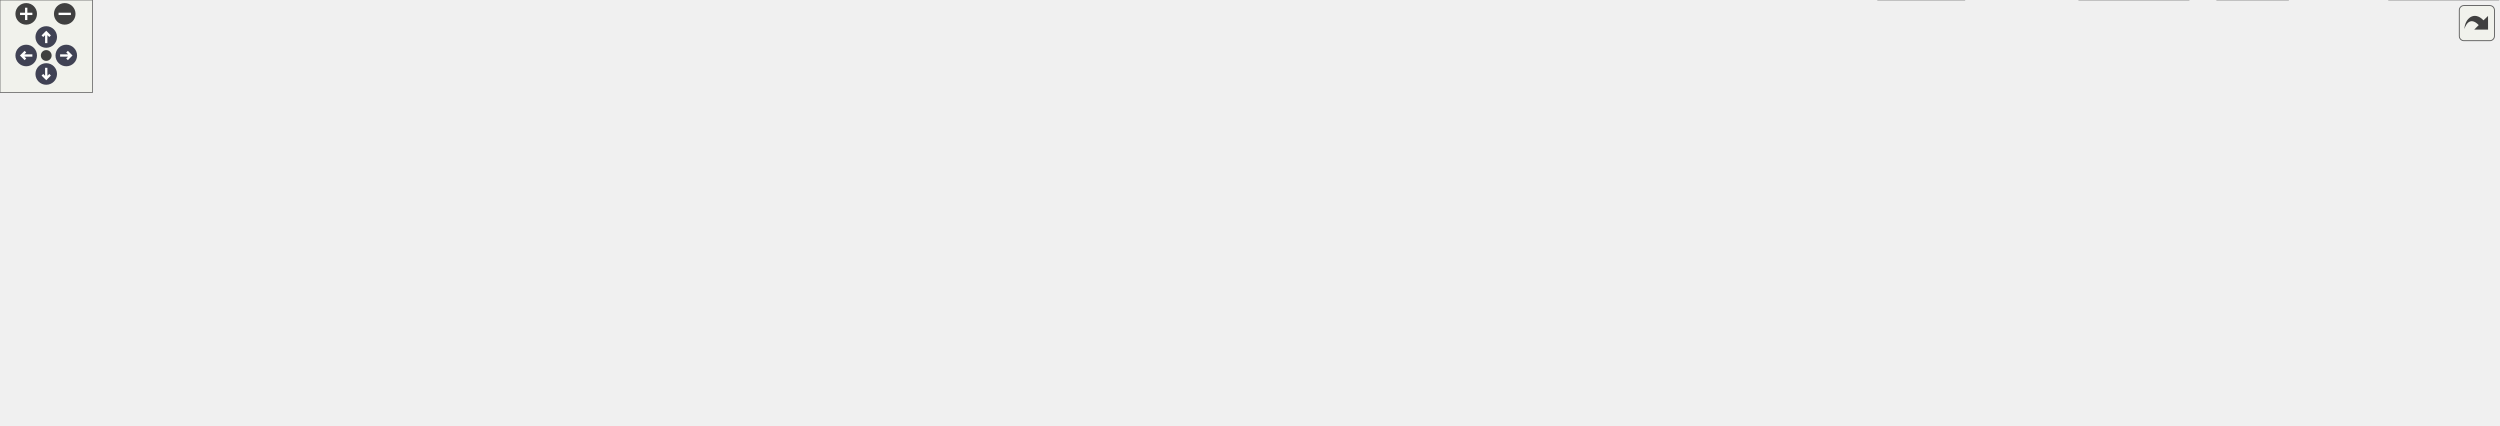
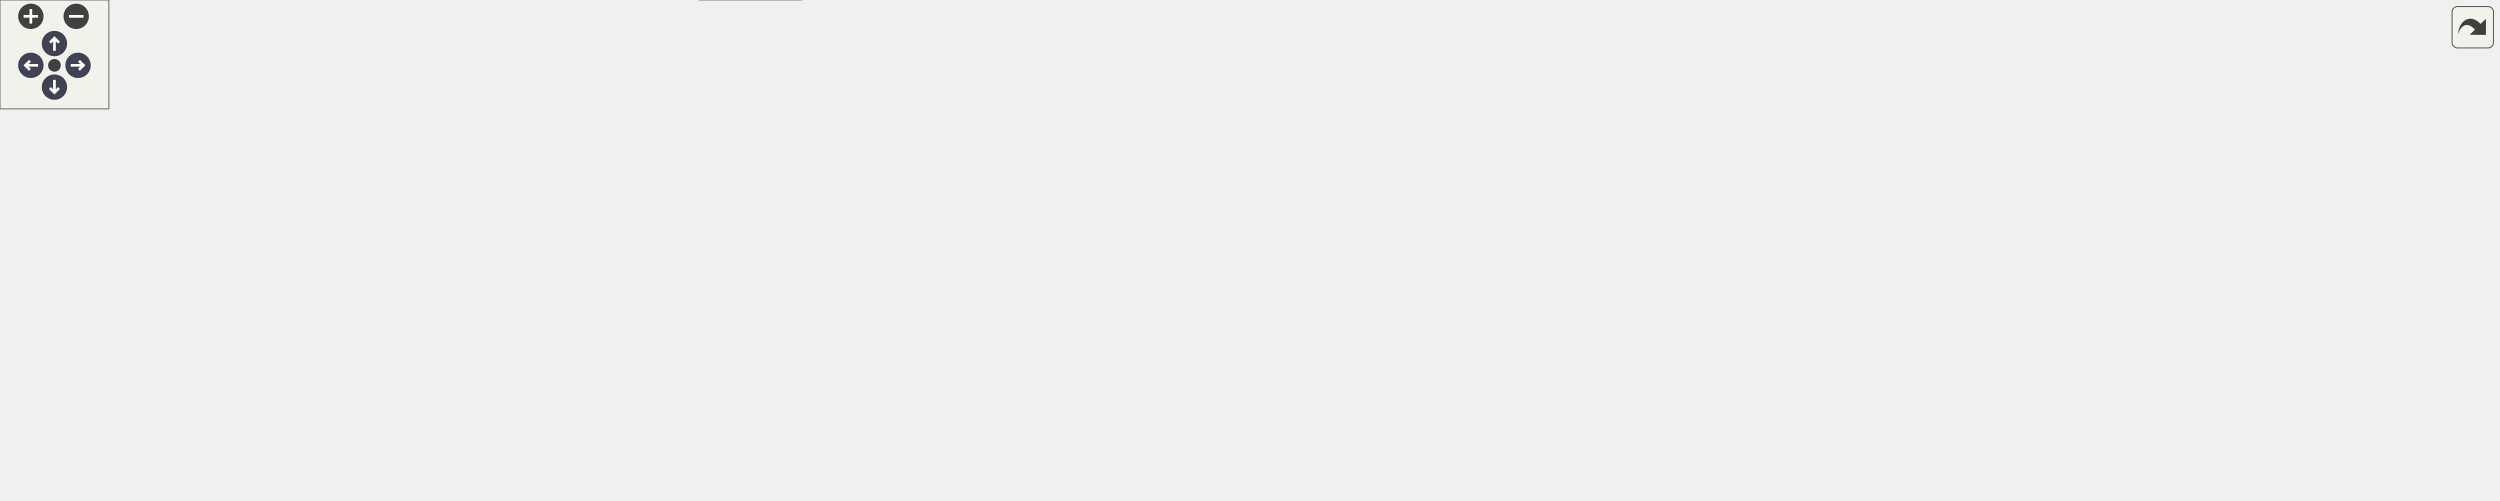
<svg xmlns="http://www.w3.org/2000/svg" xmlns:xlink="http://www.w3.org/1999/xlink" id="main" version="1.1" xml:space="preserve">
  <style type="text/css">
.node, .edge {opacity: 0.7;}
.node.selected, .edge.selected {opacity: 1;}
.edge:hover path { stroke: red; }
.edge:hover polygon { stroke: red; fill: red; }
</style>
  <defs>
    <circle id="rim" cx="0" cy="0" r="7" />
    <circle id="rim2" cx="0" cy="0" r="3.5" />
    <g id="zoomPlus">
      <use xlink:href="#rim" fill="#404040">
        <set attributeName="fill" to="#808080" begin="zoomplus.mouseover" end="zoomplus.mouseout" />
      </use>
      <path d="M-4,0h8M0,-4v8" fill="none" stroke="white" stroke-width="1.5" pointer-events="none" />
    </g>
    <g id="zoomMin">
      <use xlink:href="#rim" fill="#404040">
        <set attributeName="fill" to="#808080" begin="zoomminus.mouseover" end="zoomminus.mouseout" />
      </use>
      <path d="M-4,0h8" fill="none" stroke="white" stroke-width="1.5" pointer-events="none" />
    </g>
    <g id="arrowUp" transform="translate(30 24)">
      <use xlink:href="#rim" />
      <path pointer-events="none" fill="none" stroke="white" stroke-width="1.5" d="M0,-3.0v7 M-2.5,-0.5L0,-3.0L2.5,-0.5" />
    </g>
    <g id="arrowRight" transform="rotate(90) translate(36 -43)">
      <use xlink:href="#rim" />
      <path pointer-events="none" fill="none" stroke="white" stroke-width="1.5" d="M0,-3.0v7 M-2.5,-0.5L0,-3.0L2.5,-0.5" />
    </g>
    <g id="arrowDown" transform="rotate(180) translate(-30 -48)">
      <use xlink:href="#rim" />
      <path pointer-events="none" fill="none" stroke="white" stroke-width="1.5" d="M0,-3.0v7 M-2.5,-0.5L0,-3.0L2.5,-0.5" />
    </g>
    <g id="arrowLeft" transform="rotate(270) translate(-36 17)">
      <use xlink:href="#rim" />
      <path pointer-events="none" fill="none" stroke="white" stroke-width="1.5" d="M0,-3.0v7 M-2.5,-0.5L0,-3.0L2.5,-0.5" />
    </g>
    <g id="resetDef">
      <use xlink:href="#rim2" fill="#404040">
        <set attributeName="fill" to="#808080" begin="reset.mouseover" end="reset.mouseout" />
      </use>
    </g>
  </defs>
  <svg id="graph" class="graph">
    <g id="viewport">
      <g id="Node000001" class="node">
        <g id="a_Node000001">
          <a xlink:title="Basic usage example for TLE92466ED driver on ESP32-C6.">
-             <polygon fill="#999999" stroke="#666666" points="759,-215 588,-215 588,-177 759,-177 759,-215" />
-             <text text-anchor="start" x="596" y="-199.8" font-family="Arial" font-size="14.00">examples/esp32/main</text>
-             <text text-anchor="middle" x="673.5" y="-184.8" font-family="Arial" font-size="14.00">/BasicUsageExample.cpp</text>
+             <polygon fill="#999999" stroke="#666666" points="971,-215 800,-215 800,-177 971,-177 971,-215" />
+             <text text-anchor="start" x="808" y="-199.8" font-family="Arial" font-size="14.00">examples/esp32/main</text>
+             <text text-anchor="middle" x="885.5" y="-184.8" font-family="Arial" font-size="14.00">/BasicUsageExample.cpp</text>
          </a>
        </g>
      </g>
      <g id="Node000002" class="node">
        <g id="a_Node000002">
          <a xlink:title=" ">
-             <polygon fill="#e0e0e0" stroke="#999999" points="293.5,-141 237.5,-141 237.5,-118 293.5,-118 293.5,-141" />
-             <text text-anchor="middle" x="265.5" y="-125.8" font-family="Arial" font-size="14.00">stdio.h</text>
+             <polygon fill="#e0e0e0" stroke="#999999" points="467.5,-141 411.5,-141 411.5,-118 467.5,-118 467.5,-141" />
+             <text text-anchor="middle" x="439.5" y="-125.8" font-family="Arial" font-size="14.00">stdio.h</text>
          </a>
        </g>
      </g>
      <g id="edge1_Node000001_Node000002" class="edge">
        <g id="a_edge1_Node000001_Node000002">
          <a xlink:title=" ">
-             <path fill="none" stroke="#63b8ff" d="M587.68,-184.77C513.24,-175.31 402.79,-159.89 307.5,-141 306.26,-140.75 304.99,-140.49 303.72,-140.22" />
-             <polygon fill="#63b8ff" stroke="#63b8ff" points="304.41,-136.79 293.88,-138 302.86,-143.62 304.41,-136.79" />
+             <path fill="none" stroke="#63b8ff" d="M799.93,-186.38C717.85,-177.45 590.62,-161.86 481.5,-141 480.25,-140.76 478.99,-140.51 477.72,-140.25" />
+             <polygon fill="#63b8ff" stroke="#63b8ff" points="478.39,-136.81 467.87,-138.05 476.87,-143.64 478.39,-136.81" />
          </a>
        </g>
      </g>
      <g id="Node000003" class="node">
        <g id="a_Node000003">
          <a xlink:title=" ">
-             <polygon fill="#e0e0e0" stroke="#999999" points="1134,-82 1067,-82 1067,-59 1134,-59 1134,-82" />
-             <text text-anchor="middle" x="1100.5" y="-66.8" font-family="Arial" font-size="14.00">memory</text>
+             <polygon fill="#e0e0e0" stroke="#999999" points="67,-82 0,-82 0,-59 67,-59 67,-82" />
+             <text text-anchor="middle" x="33.5" y="-66.8" font-family="Arial" font-size="14.00">memory</text>
          </a>
        </g>
      </g>
      <g id="edge2_Node000001_Node000003" class="edge">
        <g id="a_edge2_Node000001_Node000003">
          <a xlink:title=" ">
-             <path fill="none" stroke="#63b8ff" d="M736.05,-176.91C823.84,-151.52 981.35,-105.96 1057.26,-84.01" />
-             <polygon fill="#63b8ff" stroke="#63b8ff" points="1058.35,-87.34 1066.98,-81.19 1056.4,-80.61 1058.35,-87.34" />
+             <path fill="none" stroke="#63b8ff" d="M799.93,-192.19C723.19,-187.43 608.54,-174.73 514.5,-141 495.92,-134.33 495.26,-124.15 476.5,-118 309.54,-63.24 253.95,-110.03 77.21,-82.06" />
+             <polygon fill="#63b8ff" stroke="#63b8ff" points="77.77,-78.6 67.33,-80.44 76.63,-85.51 77.77,-78.6" />
          </a>
        </g>
      </g>
      <g id="Node000004" class="node">
        <g id="a_Node000004">
          <a xlink:title=" ">
-             <polygon fill="#e0e0e0" stroke="#999999" points="143,-82 0,-82 0,-59 143,-59 143,-82" />
-             <text text-anchor="middle" x="71.5" y="-66.8" font-family="Arial" font-size="14.00">freertos/FreeRTOS.h</text>
+             <polygon fill="#e0e0e0" stroke="#999999" points="1023,-82 880,-82 880,-59 1023,-59 1023,-82" />
+             <text text-anchor="middle" x="951.5" y="-66.8" font-family="Arial" font-size="14.00">freertos/FreeRTOS.h</text>
          </a>
        </g>
      </g>
      <g id="edge3_Node000001_Node000004" class="edge">
        <g id="a_edge3_Node000001_Node000004">
          <a xlink:title=" ">
-             <path fill="none" stroke="#63b8ff" d="M587.69,-191.88C517.62,-186.86 417.2,-173.97 335.5,-141 318.92,-134.31 318.94,-125.02 302.5,-118 275.31,-106.38 205.16,-93.06 149.24,-83.66" />
-             <polygon fill="#63b8ff" stroke="#63b8ff" points="149.77,-80.2 139.34,-82.01 148.62,-87.1 149.77,-80.2" />
+             <path fill="none" stroke="#63b8ff" d="M814.83,-176.97C777.81,-164 744.03,-144.19 764.5,-118 772.15,-108.21 833.93,-94.12 884.41,-84.02" />
+             <polygon fill="#63b8ff" stroke="#63b8ff" points="885.21,-87.43 894.34,-82.05 883.85,-80.56 885.21,-87.43" />
          </a>
        </g>
      </g>
      <g id="Node000005" class="node">
        <g id="a_Node000005">
          <a xlink:title=" ">
-             <polygon fill="#e0e0e0" stroke="#999999" points="263.5,-82 161.5,-82 161.5,-59 263.5,-59 263.5,-82" />
-             <text text-anchor="middle" x="212.5" y="-66.8" font-family="Arial" font-size="14.00">freertos/task.h</text>
+             <polygon fill="#e0e0e0" stroke="#999999" points="1376.5,-82 1274.5,-82 1274.5,-59 1376.5,-59 1376.5,-82" />
+             <text text-anchor="middle" x="1325.5" y="-66.8" font-family="Arial" font-size="14.00">freertos/task.h</text>
          </a>
        </g>
      </g>
      <g id="edge4_Node000001_Node000005" class="edge">
        <g id="a_edge4_Node000001_Node000005">
          <a xlink:title=" ">
-             <path fill="none" stroke="#63b8ff" d="M587.78,-186.43C527.92,-178.74 446.82,-164.87 378.5,-141 358.04,-133.85 355.23,-126.96 335.5,-118 308.64,-105.8 277.57,-94.07 253.37,-85.45" />
-             <polygon fill="#63b8ff" stroke="#63b8ff" points="254.38,-82.09 243.79,-82.06 252.05,-88.69 254.38,-82.09" />
+             <path fill="none" stroke="#63b8ff" d="M971.34,-192.05C1072.94,-187.09 1234.64,-174.11 1284.5,-141 1301.92,-129.43 1312.97,-107.72 1319.15,-91.63" />
+             <polygon fill="#63b8ff" stroke="#63b8ff" points="1322.51,-92.62 1322.53,-82.03 1315.91,-90.3 1322.51,-92.62" />
          </a>
        </g>
      </g>
      <g id="Node000006" class="node">
        <g id="a_Node000006">
          <a xlink:title=" ">
-             <polygon fill="#e0e0e0" stroke="#999999" points="711,-82 636,-82 636,-59 711,-59 711,-82" />
-             <text text-anchor="middle" x="673.5" y="-66.8" font-family="Arial" font-size="14.00">esp_log.h</text>
+             <polygon fill="#e0e0e0" stroke="#999999" points="1257,-82 1182,-82 1182,-59 1257,-59 1257,-82" />
+             <text text-anchor="middle" x="1219.5" y="-66.8" font-family="Arial" font-size="14.00">esp_log.h</text>
          </a>
        </g>
      </g>
      <g id="edge5_Node000001_Node000006" class="edge">
        <g id="a_edge5_Node000001_Node000006">
          <a xlink:title=" ">
-             <path fill="none" stroke="#63b8ff" d="M673.5,-176.78C673.5,-154.19 673.5,-115.78 673.5,-92.13" />
-             <polygon fill="#63b8ff" stroke="#63b8ff" points="677,-92.13 673.5,-82.13 670,-92.13 677,-92.13" />
+             <path fill="none" stroke="#63b8ff" d="M971.24,-195.43C1072.14,-193.9 1230.79,-184.4 1268.5,-141 1283.26,-124.01 1263.07,-102.61 1244.31,-88.08" />
+             <polygon fill="#63b8ff" stroke="#63b8ff" points="1246.33,-85.22 1236.2,-82.11 1242.19,-90.86 1246.33,-85.22" />
          </a>
        </g>
      </g>
      <g id="Node000007" class="node">
        <g id="a_Node000007">
          <a xlink:title=" ">
-             <polygon fill="#e0e0e0" stroke="#999999" points="1523,-141 1422,-141 1422,-118 1523,-118 1523,-141" />
-             <text text-anchor="middle" x="1472.5" y="-125.8" font-family="Arial" font-size="14.00">esp_system.h</text>
+             <polygon fill="#e0e0e0" stroke="#999999" points="1117,-141 1016,-141 1016,-118 1117,-118 1117,-141" />
+             <text text-anchor="middle" x="1066.5" y="-125.8" font-family="Arial" font-size="14.00">esp_system.h</text>
          </a>
        </g>
      </g>
      <g id="edge6_Node000001_Node000007" class="edge">
        <g id="a_edge6_Node000001_Node000007">
          <a xlink:title=" ">
-             <path fill="none" stroke="#63b8ff" d="M759.12,-191.54C895.19,-185.41 1169.33,-170.56 1411.75,-140.98" />
-             <polygon fill="#63b8ff" stroke="#63b8ff" points="1412.32,-144.43 1421.81,-139.74 1411.46,-137.49 1412.32,-144.43" />
+             <path fill="none" stroke="#63b8ff" d="M936.4,-176.86C965.14,-166.62 1000.52,-154.01 1027.13,-144.53" />
+             <polygon fill="#63b8ff" stroke="#63b8ff" points="1028.62,-147.71 1036.86,-141.06 1026.27,-141.12 1028.62,-147.71" />
          </a>
        </g>
      </g>
      <g id="Node000008" class="node">
        <g id="a_Node000008">
-           <a xlink:href="TLE92466ED_8hpp.html" target="_top" xlink:title="Main driver class for TLE92466ED Six-Channel Low-Side Solenoid Driver IC.">
-             <polygon fill="white" stroke="#666666" points="1403.5,-141 1279.5,-141 1279.5,-118 1403.5,-118 1403.5,-141" />
-             <text text-anchor="middle" x="1341.5" y="-125.8" font-family="Arial" font-size="14.00">TLE92466ED.hpp</text>
+           <a xlink:title=" ">
+             <polygon fill="#e0e0e0" stroke="#999999" points="1259.5,-141 1135.5,-141 1135.5,-118 1259.5,-118 1259.5,-141" />
+             <text text-anchor="middle" x="1197.5" y="-125.8" font-family="Arial" font-size="14.00">TLE92466ED.hpp</text>
          </a>
        </g>
      </g>
      <g id="edge7_Node000001_Node000008" class="edge">
        <g id="a_edge7_Node000001_Node000008">
          <a xlink:title=" ">
-             <path fill="none" stroke="#63b8ff" d="M759.12,-186.73C891.81,-173.92 1144.74,-149.5 1268.97,-137.5" />
-             <polygon fill="#63b8ff" stroke="#63b8ff" points="1269.52,-140.97 1279.14,-136.52 1268.85,-134 1269.52,-140.97" />
+             <path fill="none" stroke="#63b8ff" d="M971.17,-177.29C1023.61,-166.45 1089.45,-152.84 1136.58,-143.09" />
+             <polygon fill="#63b8ff" stroke="#63b8ff" points="1137.56,-146.47 1146.64,-141.01 1136.14,-139.61 1137.56,-146.47" />
+           </a>
+         </g>
+       </g>
+       <g id="Node000009" class="node">
+         <g id="a_Node000009">
+           <a xlink:href="Esp32TleCommInterface_8hpp.html" target="_top" xlink:title="ESP32 Communication Interface implementation for TLE92466ED driver.">
+             <polygon fill="white" stroke="#666666" points="717.5,-141 523.5,-141 523.5,-118 717.5,-118 717.5,-141" />
+             <text text-anchor="middle" x="620.5" y="-125.8" font-family="Arial" font-size="14.00">Esp32TleCommInterface.hpp</text>
+           </a>
+         </g>
+       </g>
+       <g id="edge8_Node000001_Node000009" class="edge">
+         <g id="a_edge8_Node000001_Node000009">
+           <a xlink:title=" ">
+             <path fill="none" stroke="#63b8ff" d="M811.33,-176.95C767.66,-166.32 713.44,-153.12 673.96,-143.51" />
+             <polygon fill="#63b8ff" stroke="#63b8ff" points="674.55,-140.05 664.01,-141.09 672.9,-146.86 674.55,-140.05" />
          </a>
        </g>
      </g>
      <g id="Node000016" class="node">
        <g id="a_Node000016">
-           <a xlink:href="ESP32C6__HAL_8hpp.html" target="_top" xlink:title="ESP32-C6 Hardware Abstraction Layer for TLE92466ED driver.">
-             <polygon fill="white" stroke="#666666" points="850.5,-141 714.5,-141 714.5,-118 850.5,-118 850.5,-141" />
-             <text text-anchor="middle" x="782.5" y="-125.8" font-family="Arial" font-size="14.00">ESP32C6_HAL.hpp</text>
+           <a xlink:href="TLE92466ED__TestFramework_8hpp.html" target="_top" xlink:title="Testing framework for TLE92466ED driver examples on ESP32-C6.">
+             <polygon fill="white" stroke="#666666" points="997.5,-141 773.5,-141 773.5,-118 997.5,-118 997.5,-141" />
+             <text text-anchor="middle" x="885.5" y="-125.8" font-family="Arial" font-size="14.00">TLE92466ED_TestFramework.hpp</text>
          </a>
        </g>
      </g>
      <g id="edge17_Node000001_Node000016" class="edge">
        <g id="a_edge17_Node000001_Node000016">
          <a xlink:title=" ">
-             <path fill="none" stroke="#63b8ff" d="M704.15,-176.86C720.47,-167.21 740.34,-155.45 755.99,-146.19" />
-             <polygon fill="#63b8ff" stroke="#63b8ff" points="757.83,-149.17 764.65,-141.06 754.26,-143.14 757.83,-149.17" />
-           </a>
-         </g>
-       </g>
-       <g id="Node000021" class="node">
-         <g id="a_Node000021">
-           <a xlink:href="TLE92466ED__TestFramework_8hpp.html" target="_top" xlink:title="Testing framework for TLE92466ED driver examples on ESP32-C6.">
-             <polygon fill="white" stroke="#666666" points="611.5,-141 387.5,-141 387.5,-118 611.5,-118 611.5,-141" />
-             <text text-anchor="middle" x="499.5" y="-125.8" font-family="Arial" font-size="14.00">TLE92466ED_TestFramework.hpp</text>
-           </a>
-         </g>
-       </g>
-       <g id="edge26_Node000001_Node000021" class="edge">
-         <g id="a_edge26_Node000001_Node000021">
-           <a xlink:title=" ">
-             <path fill="none" stroke="#63b8ff" d="M624.57,-176.86C597.06,-166.66 563.23,-154.12 537.69,-144.66" />
-             <polygon fill="#63b8ff" stroke="#63b8ff" points="538.58,-141.26 527.99,-141.06 536.15,-147.82 538.58,-141.26" />
-           </a>
-         </g>
-       </g>
-       <g id="Node000009" class="node">
-         <g id="a_Node000009">
-           <a xlink:href="TLE92466ED__HAL_8hpp.html" target="_top" xlink:title="Hardware Abstraction Layer (HAL) base class for TLE92466ED driver.">
-             <polygon fill="white" stroke="#666666" points="1516.5,-82 1358.5,-82 1358.5,-59 1516.5,-59 1516.5,-82" />
-             <text text-anchor="middle" x="1437.5" y="-66.8" font-family="Arial" font-size="14.00">TLE92466ED_HAL.hpp</text>
-           </a>
-         </g>
-       </g>
-       <g id="edge8_Node000008_Node000009" class="edge">
-         <g id="a_edge8_Node000008_Node000009">
-           <a xlink:title=" ">
-             <path fill="none" stroke="#63b8ff" d="M1359.56,-117.78C1373.9,-109.26 1394.19,-97.21 1410.48,-87.55" />
-             <polygon fill="#63b8ff" stroke="#63b8ff" points="1412.71,-90.29 1419.52,-82.17 1409.14,-84.27 1412.71,-90.29" />
+             <path fill="none" stroke="#63b8ff" d="M885.5,-176.69C885.5,-168.8 885.5,-159.54 885.5,-151.39" />
+             <polygon fill="#63b8ff" stroke="#63b8ff" points="889,-151.19 885.5,-141.19 882,-151.19 889,-151.19" />
+           </a>
+         </g>
+       </g>
+       <g id="edge16_Node000009_Node000003" class="edge">
+         <g id="a_edge16_Node000009_Node000003">
+           <a xlink:title=" ">
+             <path fill="none" stroke="#63b8ff" d="M523.35,-119.24C518.67,-118.82 514.03,-118.4 509.5,-118 320,-101.18 268.22,-113.15 77.41,-82.12" />
+             <polygon fill="#63b8ff" stroke="#63b8ff" points="77.76,-78.63 67.33,-80.46 76.63,-85.53 77.76,-78.63" />
+           </a>
+         </g>
+       </g>
+       <g id="edge15_Node000009_Node000006" class="edge">
+         <g id="a_edge15_Node000009_Node000006">
+           <a xlink:title=" ">
+             <path fill="none" stroke="#63b8ff" d="M717.75,-121.03C856.46,-110.27 1101.3,-90.86 1171.77,-81.79" />
+             <polygon fill="#63b8ff" stroke="#63b8ff" points="1172.46,-85.23 1181.88,-80.38 1171.49,-78.3 1172.46,-85.23" />
+           </a>
+         </g>
+       </g>
+       <g id="Node000010" class="node">
+         <g id="a_Node000010">
+           <a xlink:title=" ">
+             <polygon fill="#e0e0e0" stroke="#999999" points="310,-82 85,-82 85,-59 310,-59 310,-82" />
+             <text text-anchor="middle" x="197.5" y="-66.8" font-family="Arial" font-size="14.00">TLE92466ED_CommInterface.hpp</text>
+           </a>
+         </g>
+       </g>
+       <g id="edge9_Node000009_Node000010" class="edge">
+         <g id="a_edge9_Node000009_Node000010">
+           <a xlink:title=" ">
+             <path fill="none" stroke="#63b8ff" d="M542.42,-117.98C469.66,-108.17 361.28,-93.57 285.49,-83.36" />
+             <polygon fill="#63b8ff" stroke="#63b8ff" points="285.86,-79.87 275.48,-82.01 284.92,-86.81 285.86,-79.87" />
+           </a>
+         </g>
+       </g>
+       <g id="Node000011" class="node">
+         <g id="a_Node000011">
+           <a xlink:href="TLE92466ED__Config_8hpp.html" target="_top" xlink:title="Hardware configuration for TLE92466ED driver on ESP32-C6.">
+             <polygon fill="white" stroke="#666666" points="498.5,-82 328.5,-82 328.5,-59 498.5,-59 498.5,-82" />
+             <text text-anchor="middle" x="413.5" y="-66.8" font-family="Arial" font-size="14.00">TLE92466ED_Config.hpp</text>
+           </a>
+         </g>
+       </g>
+       <g id="edge10_Node000009_Node000011" class="edge">
+         <g id="a_edge10_Node000009_Node000011">
+           <a xlink:title=" ">
+             <path fill="none" stroke="#63b8ff" d="M582.05,-117.91C548.06,-108.55 498.34,-94.86 461.71,-84.77" />
+             <polygon fill="#63b8ff" stroke="#63b8ff" points="462.31,-81.31 451.74,-82.03 460.46,-88.06 462.31,-81.31" />
          </a>
        </g>
      </g>
      <g id="Node000013" class="node">
        <g id="a_Node000013">
          <a xlink:title=" ">
-             <polygon fill="#e0e0e0" stroke="#999999" points="1621,-23 1550,-23 1550,0 1621,0 1621,-23" />
-             <text text-anchor="middle" x="1585.5" y="-7.8" font-family="Arial" font-size="14.00">expected</text>
-           </a>
-         </g>
-       </g>
-       <g id="edge15_Node000008_Node000013" class="edge">
-         <g id="a_edge15_Node000008_Node000013">
-           <a xlink:title=" ">
-             <path fill="none" stroke="#63b8ff" d="M1403.64,-118.92C1475.41,-107.55 1584.49,-89.23 1590.5,-82 1601.74,-68.47 1598.6,-47.88 1593.78,-32.62" />
-             <polygon fill="#63b8ff" stroke="#63b8ff" points="1597.02,-31.28 1590.34,-23.06 1590.43,-33.65 1597.02,-31.28" />
+             <polygon fill="#e0e0e0" stroke="#999999" points="648,-82 517,-82 517,-59 648,-59 648,-82" />
+             <text text-anchor="middle" x="582.5" y="-66.8" font-family="Arial" font-size="14.00">driver/spi_master.h</text>
+           </a>
+         </g>
+       </g>
+       <g id="edge12_Node000009_Node000013" class="edge">
+         <g id="a_edge12_Node000009_Node000013">
+           <a xlink:title=" ">
+             <path fill="none" stroke="#63b8ff" d="M613.35,-117.78C608.26,-110.14 601.27,-99.65 595.23,-90.6" />
+             <polygon fill="#63b8ff" stroke="#63b8ff" points="598.07,-88.55 589.62,-82.17 592.25,-92.44 598.07,-88.55" />
          </a>
        </g>
      </g>
      <g id="Node000014" class="node">
        <g id="a_Node000014">
-           <a xlink:href="TLE92466ED__Registers_8hpp.html" target="_top" xlink:title="Register definitions and bit field mappings for TLE92466ED.">
-             <polygon fill="white" stroke="#666666" points="1340.5,-82 1152.5,-82 1152.5,-59 1340.5,-59 1340.5,-82" />
-             <text text-anchor="middle" x="1246.5" y="-66.8" font-family="Arial" font-size="14.00">TLE92466ED_Registers.hpp</text>
-           </a>
-         </g>
-       </g>
-       <g id="edge13_Node000008_Node000014" class="edge">
-         <g id="a_edge13_Node000008_Node000014">
-           <a xlink:title=" ">
-             <path fill="none" stroke="#63b8ff" d="M1323.63,-117.78C1309.43,-109.26 1289.35,-97.21 1273.24,-87.55" />
-             <polygon fill="#63b8ff" stroke="#63b8ff" points="1274.66,-84.32 1264.29,-82.17 1271.06,-90.32 1274.66,-84.32" />
+           <a xlink:title=" ">
+             <polygon fill="#e0e0e0" stroke="#999999" points="757,-82 666,-82 666,-59 757,-59 757,-82" />
+             <text text-anchor="middle" x="711.5" y="-66.8" font-family="Arial" font-size="14.00">driver/gpio.h</text>
+           </a>
+         </g>
+       </g>
+       <g id="edge13_Node000009_Node000014" class="edge">
+         <g id="a_edge13_Node000009_Node000014">
+           <a xlink:title=" ">
+             <path fill="none" stroke="#63b8ff" d="M637.62,-117.78C651.22,-109.26 670.45,-97.21 685.88,-87.55" />
+             <polygon fill="#63b8ff" stroke="#63b8ff" points="687.84,-90.45 694.46,-82.17 684.13,-84.52 687.84,-90.45" />
          </a>
        </g>
      </g>
      <g id="Node000015" class="node">
        <g id="a_Node000015">
          <a xlink:title=" ">
-             <polygon fill="#e0e0e0" stroke="#999999" points="1581,-82 1534,-82 1534,-59 1581,-59 1581,-82" />
-             <text text-anchor="middle" x="1557.5" y="-66.8" font-family="Arial" font-size="14.00">array</text>
-           </a>
-         </g>
-       </g>
-       <g id="edge16_Node000008_Node000015" class="edge">
-         <g id="a_edge16_Node000008_Node000015">
-           <a xlink:title=" ">
-             <path fill="none" stroke="#63b8ff" d="M1386.73,-118C1421.93,-109.62 1472.19,-97.19 1524.09,-82.29" />
-             <polygon fill="#63b8ff" stroke="#63b8ff" points="1525.16,-85.63 1533.79,-79.48 1523.21,-78.9 1525.16,-85.63" />
-           </a>
-         </g>
-       </g>
-       <g id="Node000010" class="node">
-         <g id="a_Node000010">
-           <a xlink:title=" ">
-             <polygon fill="#e0e0e0" stroke="#999999" points="1274.5,-23 1218.5,-23 1218.5,0 1274.5,0 1274.5,-23" />
-             <text text-anchor="middle" x="1246.5" y="-7.8" font-family="Arial" font-size="14.00">cstdint</text>
-           </a>
-         </g>
-       </g>
-       <g id="edge9_Node000009_Node000010" class="edge">
-         <g id="a_edge9_Node000009_Node000010">
-           <a xlink:title=" ">
-             <path fill="none" stroke="#63b8ff" d="M1402.02,-58.91C1368.54,-48.92 1318.5,-33.99 1284.28,-23.78" />
-             <polygon fill="#63b8ff" stroke="#63b8ff" points="1285.23,-20.41 1274.65,-20.9 1283.23,-27.11 1285.23,-20.41" />
-           </a>
-         </g>
-       </g>
-       <g id="Node000011" class="node">
-         <g id="a_Node000011">
-           <a xlink:title=" ">
-             <polygon fill="#e0e0e0" stroke="#999999" points="1420,-23 1349,-23 1349,0 1420,0 1420,-23" />
-             <text text-anchor="middle" x="1384.5" y="-7.8" font-family="Arial" font-size="14.00">concepts</text>
-           </a>
-         </g>
-       </g>
-       <g id="edge10_Node000009_Node000011" class="edge">
-         <g id="a_edge10_Node000009_Node000011">
-           <a xlink:title=" ">
-             <path fill="none" stroke="#63b8ff" d="M1427.53,-58.78C1420.2,-50.9 1410.07,-39.99 1401.47,-30.75" />
-             <polygon fill="#63b8ff" stroke="#63b8ff" points="1403.8,-28.11 1394.42,-23.17 1398.67,-32.88 1403.8,-28.11" />
+             <polygon fill="#e0e0e0" stroke="#999999" points="862,-82 775,-82 775,-59 862,-59 862,-82" />
+             <text text-anchor="middle" x="818.5" y="-66.8" font-family="Arial" font-size="14.00">esp_timer.h</text>
+           </a>
+         </g>
+       </g>
+       <g id="edge14_Node000009_Node000015" class="edge">
+         <g id="a_edge14_Node000009_Node000015">
+           <a xlink:title=" ">
+             <path fill="none" stroke="#63b8ff" d="M657.28,-117.91C689.65,-108.59 736.94,-94.98 771.94,-84.9" />
+             <polygon fill="#63b8ff" stroke="#63b8ff" points="773.28,-88.16 781.92,-82.03 771.34,-81.43 773.28,-88.16" />
          </a>
        </g>
      </g>
      <g id="Node000012" class="node">
        <g id="a_Node000012">
          <a xlink:title=" ">
-             <polygon fill="#e0e0e0" stroke="#999999" points="1484.5,-23 1438.5,-23 1438.5,0 1484.5,0 1484.5,-23" />
-             <text text-anchor="middle" x="1461.5" y="-7.8" font-family="Arial" font-size="14.00">span</text>
-           </a>
-         </g>
-       </g>
-       <g id="edge11_Node000009_Node000012" class="edge">
-         <g id="a_edge11_Node000009_Node000012">
-           <a xlink:title=" ">
-             <path fill="none" stroke="#63b8ff" d="M1442.01,-58.78C1445.13,-51.37 1449.37,-41.3 1453.1,-32.45" />
-             <polygon fill="#63b8ff" stroke="#63b8ff" points="1456.35,-33.75 1457.01,-23.17 1449.9,-31.03 1456.35,-33.75" />
-           </a>
-         </g>
-       </g>
-       <g id="edge12_Node000009_Node000013" class="edge">
-         <g id="a_edge12_Node000009_Node000013">
-           <a xlink:title=" ">
-             <path fill="none" stroke="#63b8ff" d="M1464.99,-58.91C1488.56,-49.83 1522.72,-36.68 1548.66,-26.69" />
-             <polygon fill="#63b8ff" stroke="#63b8ff" points="1550.08,-29.89 1558.16,-23.03 1547.57,-23.36 1550.08,-29.89" />
-           </a>
-         </g>
-       </g>
-       <g id="edge14_Node000014_Node000010" class="edge">
-         <g id="a_edge14_Node000014_Node000010">
-           <a xlink:title=" ">
-             <path fill="none" stroke="#63b8ff" d="M1246.5,-58.78C1246.5,-51.61 1246.5,-41.95 1246.5,-33.31" />
-             <polygon fill="#63b8ff" stroke="#63b8ff" points="1250,-33.17 1246.5,-23.17 1243,-33.17 1250,-33.17" />
-           </a>
-         </g>
-       </g>
-       <g id="edge25_Node000016_Node000003" class="edge">
-         <g id="a_edge25_Node000016_Node000003">
-           <a xlink:title=" ">
-             <path fill="none" stroke="#63b8ff" d="M850.56,-118.39C903.97,-110.13 980.41,-97.62 1056.5,-82.09" />
-             <polygon fill="#63b8ff" stroke="#63b8ff" points="1057.66,-85.43 1066.75,-79.98 1056.25,-78.57 1057.66,-85.43" />
-           </a>
-         </g>
-       </g>
-       <g id="edge24_Node000016_Node000006" class="edge">
-         <g id="a_edge24_Node000016_Node000006">
-           <a xlink:title=" ">
-             <path fill="none" stroke="#63b8ff" d="M762.25,-117.91C745.5,-109.15 721.5,-96.6 702.68,-86.76" />
-             <polygon fill="#63b8ff" stroke="#63b8ff" points="704.12,-83.56 693.64,-82.03 700.88,-89.77 704.12,-83.56" />
-           </a>
-         </g>
-       </g>
-       <g id="edge18_Node000016_Node000009" class="edge">
-         <g id="a_edge18_Node000016_Node000009">
-           <a xlink:title=" ">
-             <path fill="none" stroke="#63b8ff" d="M850.65,-123.73C955.33,-116.22 1162.23,-100.66 1348.39,-82.08" />
-             <polygon fill="#63b8ff" stroke="#63b8ff" points="1348.76,-85.56 1358.36,-81.08 1348.06,-78.6 1348.76,-85.56" />
+             <polygon fill="#e0e0e0" stroke="#999999" points="441.5,-23 385.5,-23 385.5,0 441.5,0 441.5,-23" />
+             <text text-anchor="middle" x="413.5" y="-7.8" font-family="Arial" font-size="14.00">cstdint</text>
+           </a>
+         </g>
+       </g>
+       <g id="edge11_Node000011_Node000012" class="edge">
+         <g id="a_edge11_Node000011_Node000012">
+           <a xlink:title=" ">
+             <path fill="none" stroke="#63b8ff" d="M413.5,-58.78C413.5,-51.61 413.5,-41.95 413.5,-33.31" />
+             <polygon fill="#63b8ff" stroke="#63b8ff" points="417,-33.17 413.5,-23.17 410,-33.17 417,-33.17" />
+           </a>
+         </g>
+       </g>
+       <g id="edge20_Node000016_Node000004" class="edge">
+         <g id="a_edge20_Node000016_Node000004">
+           <a xlink:title=" ">
+             <path fill="none" stroke="#63b8ff" d="M897.91,-117.78C907.32,-109.66 920.43,-98.33 931.33,-88.92" />
+             <polygon fill="#63b8ff" stroke="#63b8ff" points="933.86,-91.36 939.14,-82.17 929.29,-86.06 933.86,-91.36" />
+           </a>
+         </g>
+       </g>
+       <g id="edge21_Node000016_Node000005" class="edge">
+         <g id="a_edge21_Node000016_Node000005">
+           <a xlink:title=" ">
+             <path fill="none" stroke="#63b8ff" d="M983.98,-117.98C1058.54,-109.66 1163.74,-97.18 1264.33,-82.27" />
+             <polygon fill="#63b8ff" stroke="#63b8ff" points="1264.99,-85.72 1274.36,-80.78 1263.95,-78.79 1264.99,-85.72" />
+           </a>
+         </g>
+       </g>
+       <g id="edge18_Node000016_Node000006" class="edge">
+         <g id="a_edge18_Node000016_Node000006">
+           <a xlink:title=" ">
+             <path fill="none" stroke="#63b8ff" d="M957.95,-117.97C1013.72,-109.59 1092.94,-97.08 1171.73,-82.06" />
+             <polygon fill="#63b8ff" stroke="#63b8ff" points="1172.67,-85.44 1181.83,-80.12 1171.35,-78.57 1172.67,-85.44" />
+           </a>
+         </g>
+       </g>
+       <g id="edge23_Node000016_Node000014" class="edge">
+         <g id="a_edge23_Node000016_Node000014">
+           <a xlink:title=" ">
+             <path fill="none" stroke="#63b8ff" d="M853.18,-117.91C824.98,-108.67 783.89,-95.21 753.21,-85.16" />
+             <polygon fill="#63b8ff" stroke="#63b8ff" points="754.24,-81.82 743.65,-82.03 752.06,-88.47 754.24,-81.82" />
+           </a>
+         </g>
+       </g>
+       <g id="edge19_Node000016_Node000015" class="edge">
+         <g id="a_edge19_Node000016_Node000015">
+           <a xlink:title=" ">
+             <path fill="none" stroke="#63b8ff" d="M872.9,-117.78C863.35,-109.66 850.04,-98.33 838.97,-88.92" />
+             <polygon fill="#63b8ff" stroke="#63b8ff" points="840.93,-85.99 831.05,-82.17 836.39,-91.32 840.93,-85.99" />
          </a>
        </g>
      </g>
      <g id="Node000017" class="node">
        <g id="a_Node000017">
-           <a xlink:href="TLE92466ED__Config_8hpp.html" target="_top" xlink:title="Hardware configuration for TLE92466ED driver on ESP32-C6.">
-             <polygon fill="white" stroke="#666666" points="1048.5,-82 878.5,-82 878.5,-59 1048.5,-59 1048.5,-82" />
-             <text text-anchor="middle" x="963.5" y="-66.8" font-family="Arial" font-size="14.00">TLE92466ED_Config.hpp</text>
-           </a>
-         </g>
-       </g>
-       <g id="edge19_Node000016_Node000017" class="edge">
-         <g id="a_edge19_Node000016_Node000017">
-           <a xlink:title=" ">
-             <path fill="none" stroke="#63b8ff" d="M816.12,-117.91C845.46,-108.67 888.2,-95.21 920.11,-85.16" />
-             <polygon fill="#63b8ff" stroke="#63b8ff" points="921.57,-88.37 930.06,-82.03 919.47,-81.7 921.57,-88.37" />
-           </a>
-         </g>
-       </g>
-       <g id="Node000018" class="node">
-         <g id="a_Node000018">
-           <a xlink:title=" ">
-             <polygon fill="#e0e0e0" stroke="#999999" points="860,-82 729,-82 729,-59 860,-59 860,-82" />
-             <text text-anchor="middle" x="794.5" y="-66.8" font-family="Arial" font-size="14.00">driver/spi_master.h</text>
-           </a>
-         </g>
-       </g>
-       <g id="edge21_Node000016_Node000018" class="edge">
-         <g id="a_edge21_Node000016_Node000018">
-           <a xlink:title=" ">
-             <path fill="none" stroke="#63b8ff" d="M784.76,-117.78C786.28,-110.53 788.34,-100.74 790.18,-92.02" />
-             <polygon fill="#63b8ff" stroke="#63b8ff" points="793.62,-92.68 792.25,-82.17 786.77,-91.24 793.62,-92.68" />
-           </a>
-         </g>
-       </g>
-       <g id="Node000019" class="node">
-         <g id="a_Node000019">
-           <a xlink:title=" ">
-             <polygon fill="#e0e0e0" stroke="#999999" points="618,-82 527,-82 527,-59 618,-59 618,-82" />
-             <text text-anchor="middle" x="572.5" y="-66.8" font-family="Arial" font-size="14.00">driver/gpio.h</text>
-           </a>
-         </g>
-       </g>
-       <g id="edge22_Node000016_Node000019" class="edge">
-         <g id="a_edge22_Node000016_Node000019">
-           <a xlink:title=" ">
-             <path fill="none" stroke="#63b8ff" d="M743.49,-117.91C709.01,-108.55 658.57,-94.86 621.41,-84.77" />
-             <polygon fill="#63b8ff" stroke="#63b8ff" points="621.87,-81.27 611.3,-82.03 620.03,-88.03 621.87,-81.27" />
-           </a>
-         </g>
-       </g>
-       <g id="Node000020" class="node">
-         <g id="a_Node000020">
-           <a xlink:title=" ">
-             <polygon fill="#e0e0e0" stroke="#999999" points="509,-82 422,-82 422,-59 509,-59 509,-82" />
-             <text text-anchor="middle" x="465.5" y="-66.8" font-family="Arial" font-size="14.00">esp_timer.h</text>
-           </a>
-         </g>
-       </g>
-       <g id="edge23_Node000016_Node000020" class="edge">
-         <g id="a_edge23_Node000016_Node000020">
-           <a xlink:title=" ">
-             <path fill="none" stroke="#63b8ff" d="M719.77,-117.96C668.33,-109.21 593.36,-96.21 519.16,-82.28" />
-             <polygon fill="#63b8ff" stroke="#63b8ff" points="519.65,-78.81 509.18,-80.4 518.36,-85.69 519.65,-78.81" />
-           </a>
-         </g>
-       </g>
-       <g id="edge20_Node000017_Node000010" class="edge">
-         <g id="a_edge20_Node000017_Node000010">
-           <a xlink:title=" ">
-             <path fill="none" stroke="#63b8ff" d="M1015.74,-58.98C1071.5,-47.75 1158.53,-30.22 1208.24,-20.21" />
-             <polygon fill="#63b8ff" stroke="#63b8ff" points="1209.15,-23.59 1218.26,-18.19 1207.77,-16.73 1209.15,-23.59" />
-           </a>
-         </g>
-       </g>
-       <g id="edge29_Node000021_Node000004" class="edge">
-         <g id="a_edge29_Node000021_Node000004">
-           <a xlink:title=" ">
-             <path fill="none" stroke="#63b8ff" d="M420.5,-117.98C344.56,-107.87 230.3,-92.65 153.4,-82.41" />
-             <polygon fill="#63b8ff" stroke="#63b8ff" points="153.65,-78.91 143.28,-81.06 152.73,-85.85 153.65,-78.91" />
-           </a>
-         </g>
-       </g>
-       <g id="edge30_Node000021_Node000005" class="edge">
-         <g id="a_edge30_Node000021_Node000005">
-           <a xlink:title=" ">
-             <path fill="none" stroke="#63b8ff" d="M446.53,-117.98C397.63,-108.27 325.04,-93.85 273.69,-83.65" />
-             <polygon fill="#63b8ff" stroke="#63b8ff" points="274.21,-80.19 263.72,-81.67 272.84,-87.05 274.21,-80.19" />
-           </a>
-         </g>
-       </g>
-       <g id="edge27_Node000021_Node000006" class="edge">
-         <g id="a_edge27_Node000021_Node000006">
-           <a xlink:title=" ">
-             <path fill="none" stroke="#63b8ff" d="M531.82,-117.91C560.02,-108.67 601.11,-95.21 631.79,-85.16" />
-             <polygon fill="#63b8ff" stroke="#63b8ff" points="632.94,-88.47 641.35,-82.03 630.76,-81.82 632.94,-88.47" />
-           </a>
-         </g>
-       </g>
-       <g id="edge32_Node000021_Node000019" class="edge">
-         <g id="a_edge32_Node000021_Node000019">
-           <a xlink:title=" ">
-             <path fill="none" stroke="#63b8ff" d="M513.23,-117.78C523.83,-109.5 538.71,-97.89 550.9,-88.36" />
-             <polygon fill="#63b8ff" stroke="#63b8ff" points="553.1,-91.09 558.83,-82.17 548.79,-85.57 553.1,-91.09" />
-           </a>
-         </g>
-       </g>
-       <g id="edge28_Node000021_Node000020" class="edge">
-         <g id="a_edge28_Node000021_Node000020">
-           <a xlink:title=" ">
-             <path fill="none" stroke="#63b8ff" d="M493.1,-117.78C488.59,-110.22 482.42,-99.87 477.06,-90.88" />
-             <polygon fill="#63b8ff" stroke="#63b8ff" points="480,-88.97 471.87,-82.17 473.98,-92.55 480,-88.97" />
-           </a>
-         </g>
-       </g>
-       <g id="Node000022" class="node">
-         <g id="a_Node000022">
-           <a xlink:title=" ">
-             <polygon fill="#e0e0e0" stroke="#999999" points="403.5,-82 281.5,-82 281.5,-59 403.5,-59 403.5,-82" />
-             <text text-anchor="middle" x="342.5" y="-66.8" font-family="Arial" font-size="14.00">freertos/semphr.h</text>
-           </a>
-         </g>
-       </g>
-       <g id="edge31_Node000021_Node000022" class="edge">
-         <g id="a_edge31_Node000021_Node000022">
-           <a xlink:title=" ">
-             <path fill="none" stroke="#63b8ff" d="M470.34,-117.91C445.22,-108.79 408.78,-95.56 381.22,-85.56" />
-             <polygon fill="#63b8ff" stroke="#63b8ff" points="382.1,-82.15 371.51,-82.03 379.71,-88.73 382.1,-82.15" />
+           <a xlink:title=" ">
+             <polygon fill="#e0e0e0" stroke="#999999" points="1163.5,-82 1041.5,-82 1041.5,-59 1163.5,-59 1163.5,-82" />
+             <text text-anchor="middle" x="1102.5" y="-66.8" font-family="Arial" font-size="14.00">freertos/semphr.h</text>
+           </a>
+         </g>
+       </g>
+       <g id="edge22_Node000016_Node000017" class="edge">
+         <g id="a_edge22_Node000016_Node000017">
+           <a xlink:title=" ">
+             <path fill="none" stroke="#63b8ff" d="M925.55,-117.98C961.3,-108.59 1013.81,-94.8 1052.34,-84.68" />
+             <polygon fill="#63b8ff" stroke="#63b8ff" points="1053.53,-87.98 1062.31,-82.06 1051.75,-81.21 1053.53,-87.98" />
          </a>
        </g>
      </g>
    </g>
  </svg>
  <g id="navigator" transform="translate(0 0)" fill="#404254">
    <rect fill="#f2f5e9" fill-opacity="0.5" stroke="#606060" stroke-width=".5" x="0" y="0" width="60" height="60" />
    <use id="zoomplus" xlink:href="#zoomPlus" x="17" y="9" />
    <use id="zoomminus" xlink:href="#zoomMin" x="42" y="9" />
    <use id="reset" xlink:href="#resetDef" x="30" y="36" />
    <use id="arrowup" xlink:href="#arrowUp" x="0" y="0" />
    <use id="arrowright" xlink:href="#arrowRight" x="0" y="0" />
    <use id="arrowdown" xlink:href="#arrowDown" x="0" y="0" />
    <use id="arrowleft" xlink:href="#arrowLeft" x="0" y="0" />
  </g>
  <svg viewBox="0 0 15 15" width="100%" height="30px" preserveAspectRatio="xMaxYMin meet">
    <g id="arrow_out" transform="scale(0.3 0.3)">
      <a xlink:href="BasicUsageExample_8cpp__incl_org.svg" target="_base">
        <rect id="button" ry="5" rx="5" y="6" x="6" height="38" width="38" fill="#f2f5e9" fill-opacity="0.5" stroke="#606060" stroke-width="1.0" />
        <path id="arrow" d="M 11.5,31.437 C 11.94,20.098 22.043,11.323 32.159,21.979 L 37.069,17.246 C 37.069,17.246 37.088,32 37.088,32 L 22.16,31.978 C 22.16,31.978 26.998,27.14 26.998,27.14 C 18.529,18.264 13.292,25.23 11.5,31.437 z" style="fill:#404040;" />
      </a>
    </g>
  </svg>
  <style type="text/css">

[data-mouse-over-selected='false'] { opacity: 0.7; }
[data-mouse-over-selected='true']  { opacity: 1.0; }

</style>
</svg>
